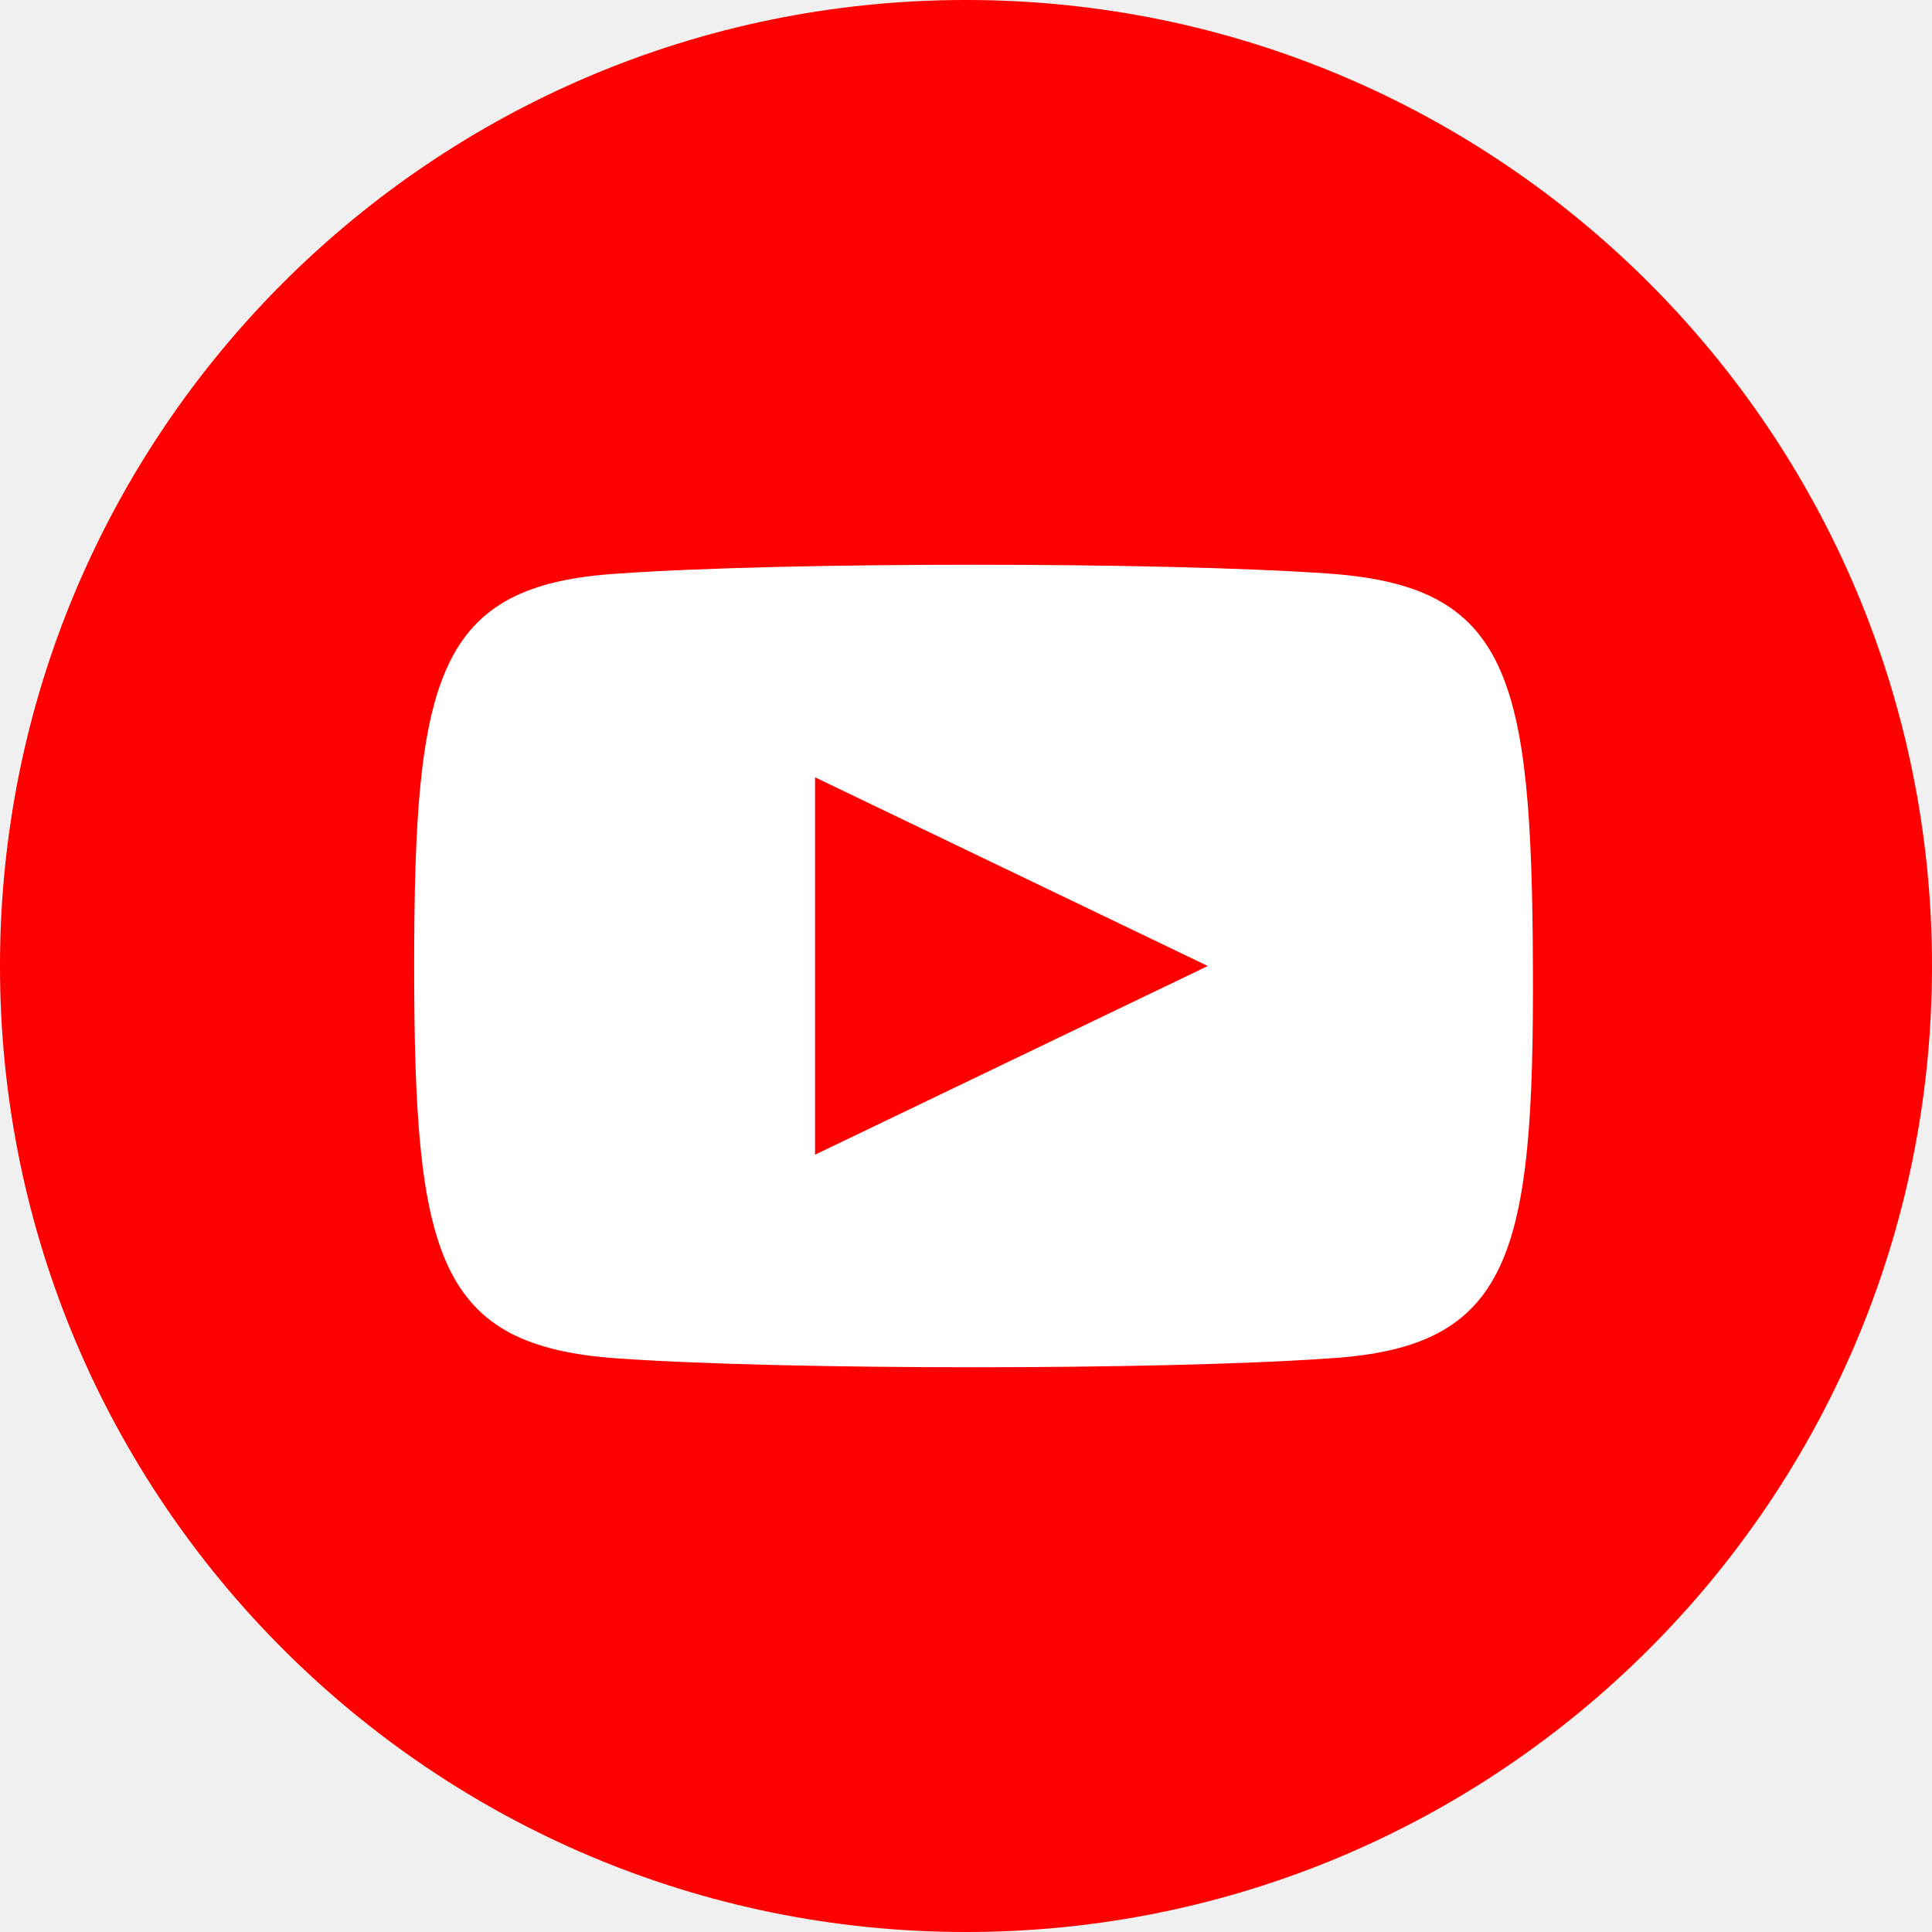
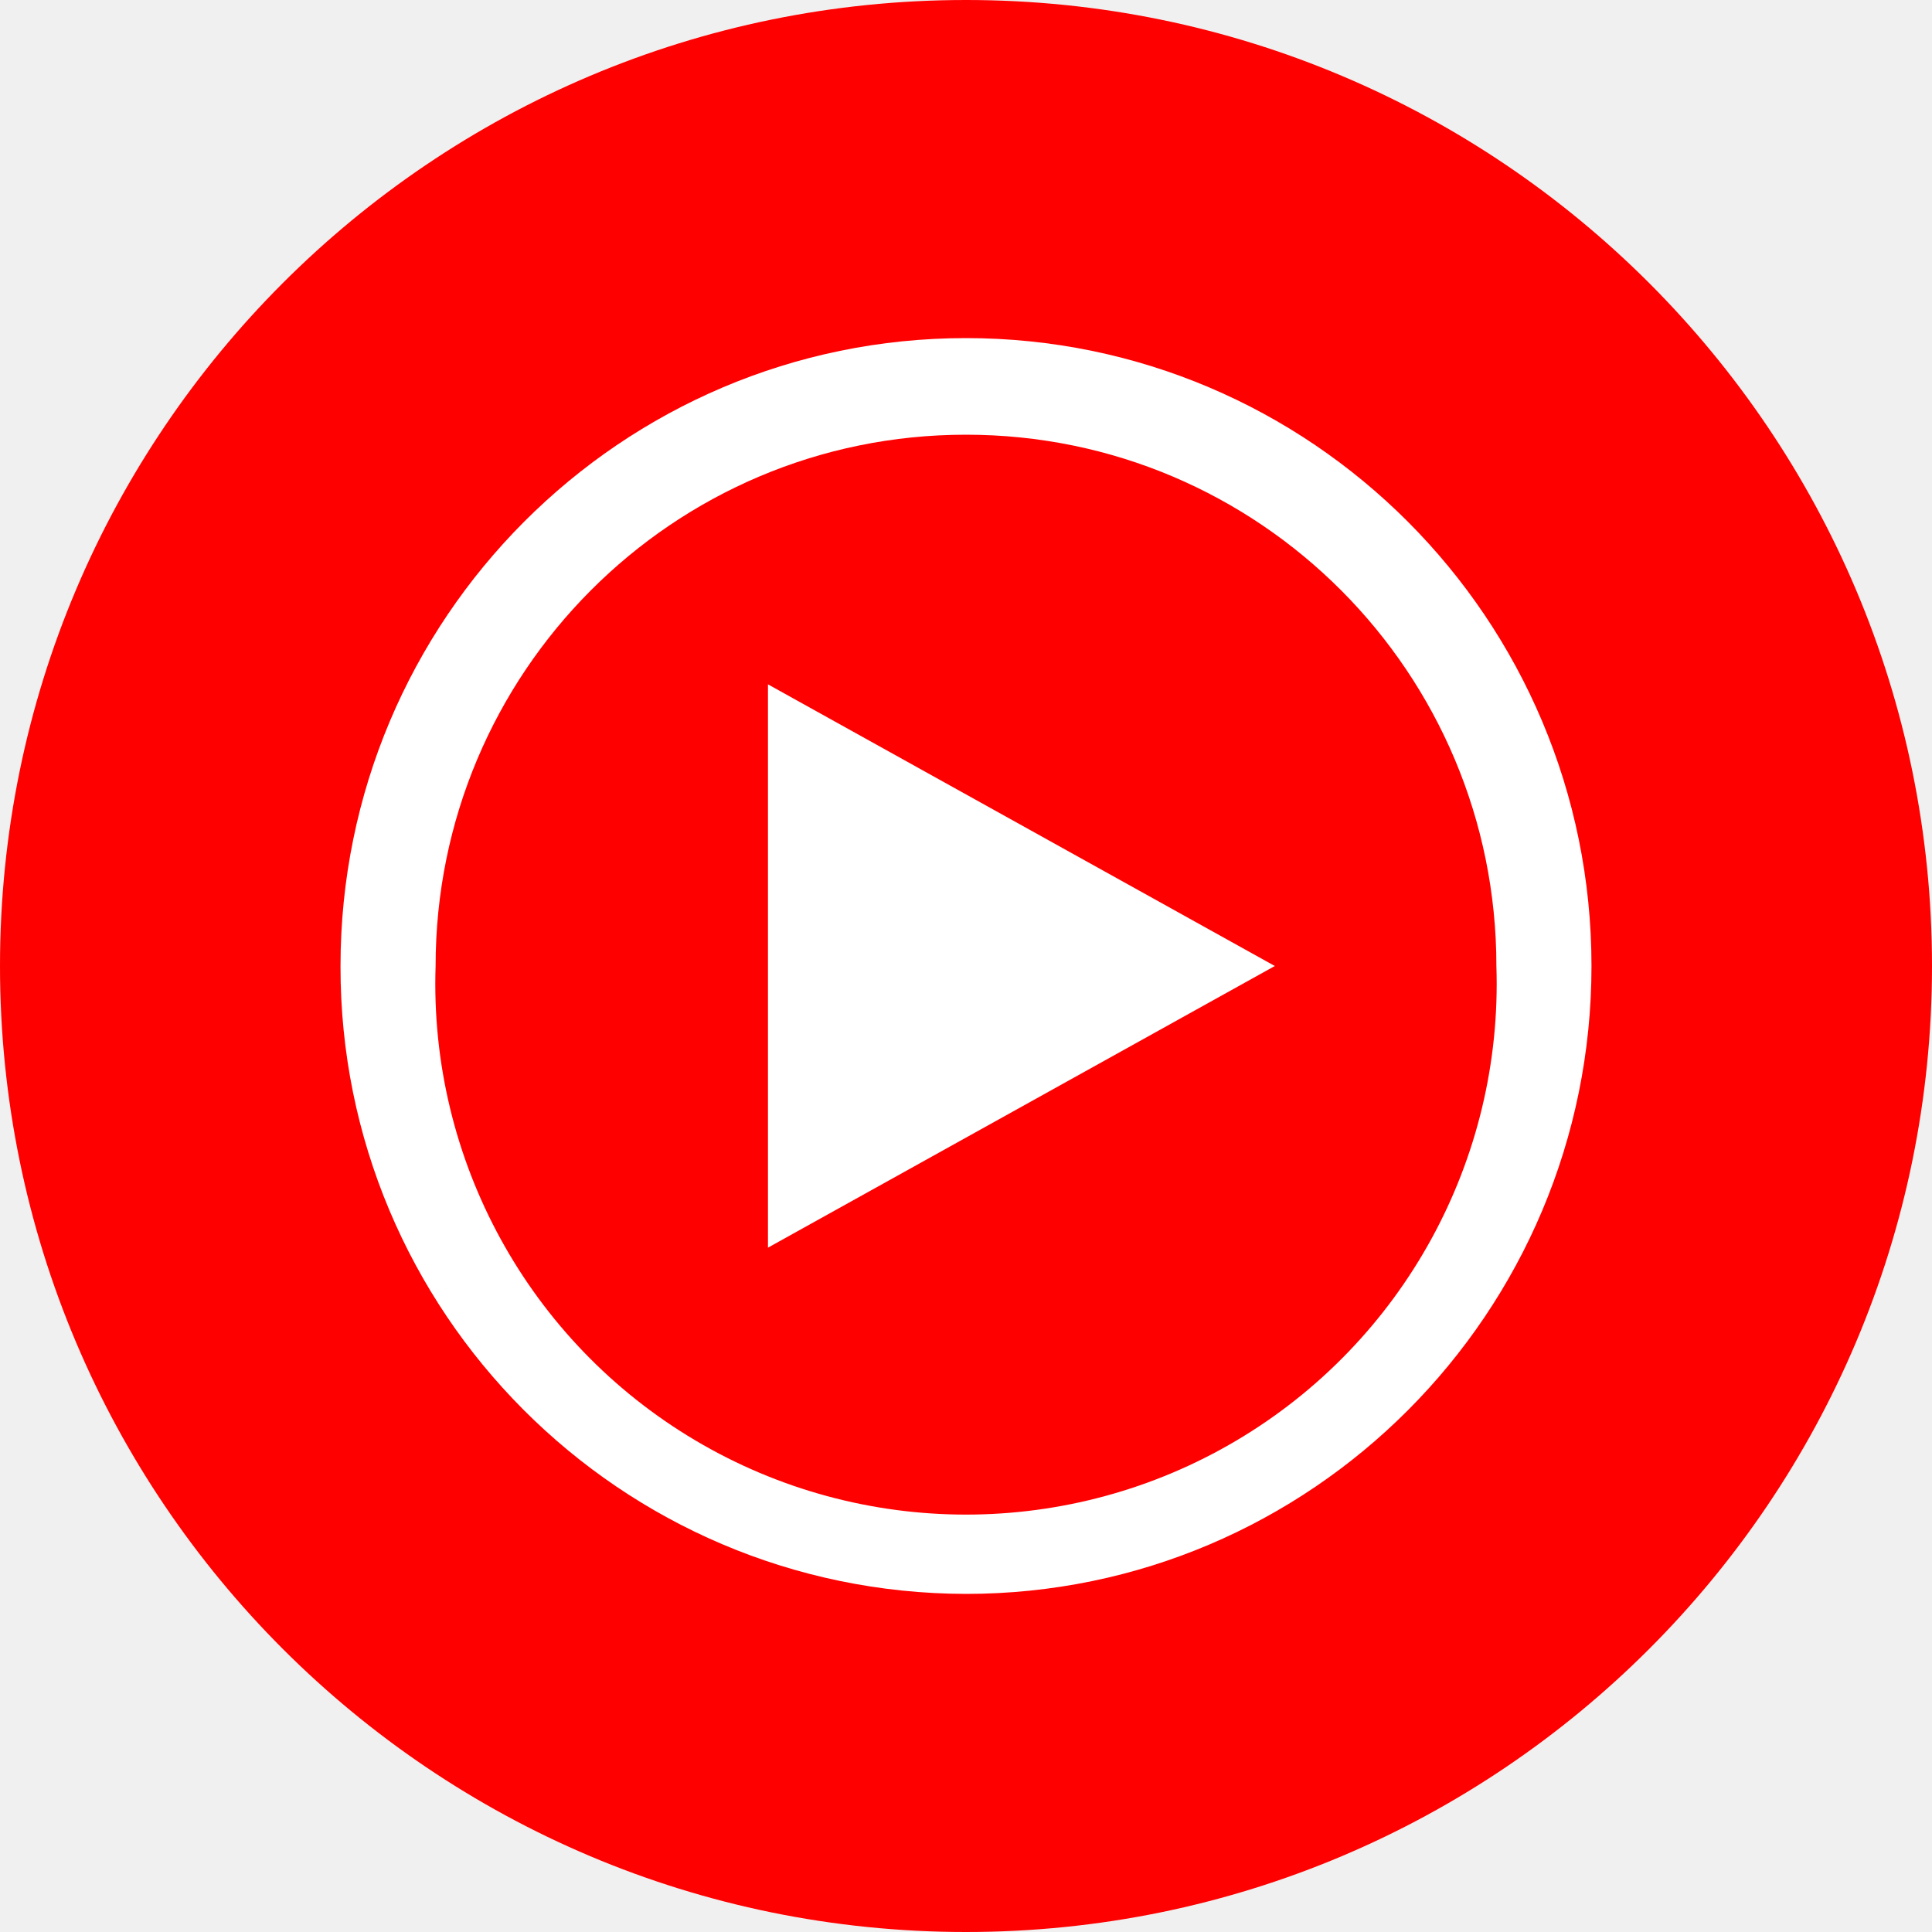
<svg xmlns="http://www.w3.org/2000/svg" viewBox="0 0 64 64">
-   <path d="M32 0a32 32 0 1 0 0 64 32 32 0 0 0 0-64Z" fill="red" />
-   <path d="M20.48 45c5.52.39 18 .39 23.52 0 6.06-.36 6.82-3.39 6.78-13-.04-9.61-.77-12.58-6.77-13-5.52-.39-18-.39-23.52 0-6.02.37-6.77 3.38-6.77 13 0 9.62.76 12.6 6.76 13Zm19.53-13L27 38.25v-12.5L40.01 32Z" fill="#fff" />
+   <path fill="red" d="M32 64a32 32 0 1 0 0-64 32 32 0 0 0 0 64Z" />
+   <path fill="#fff" d="M32 14.4c-9.73 0-17.57 7.9-17.57 17.6a17.58 17.58 0 1 0 35.14 0c0-9.7-7.84-17.6-17.57-17.6ZM11.28 32c0-11.5 9.3-20.8 20.72-20.8 11.42 0 20.72 9.3 20.72 20.8S43.42 52.8 32 52.8A20.76 20.76 0 0 1 11.28 32Z" />
+   <path fill="#fff" d="M25.44 41.33 42.23 32l-16.79-9.33v18.66Z" />
</svg>
